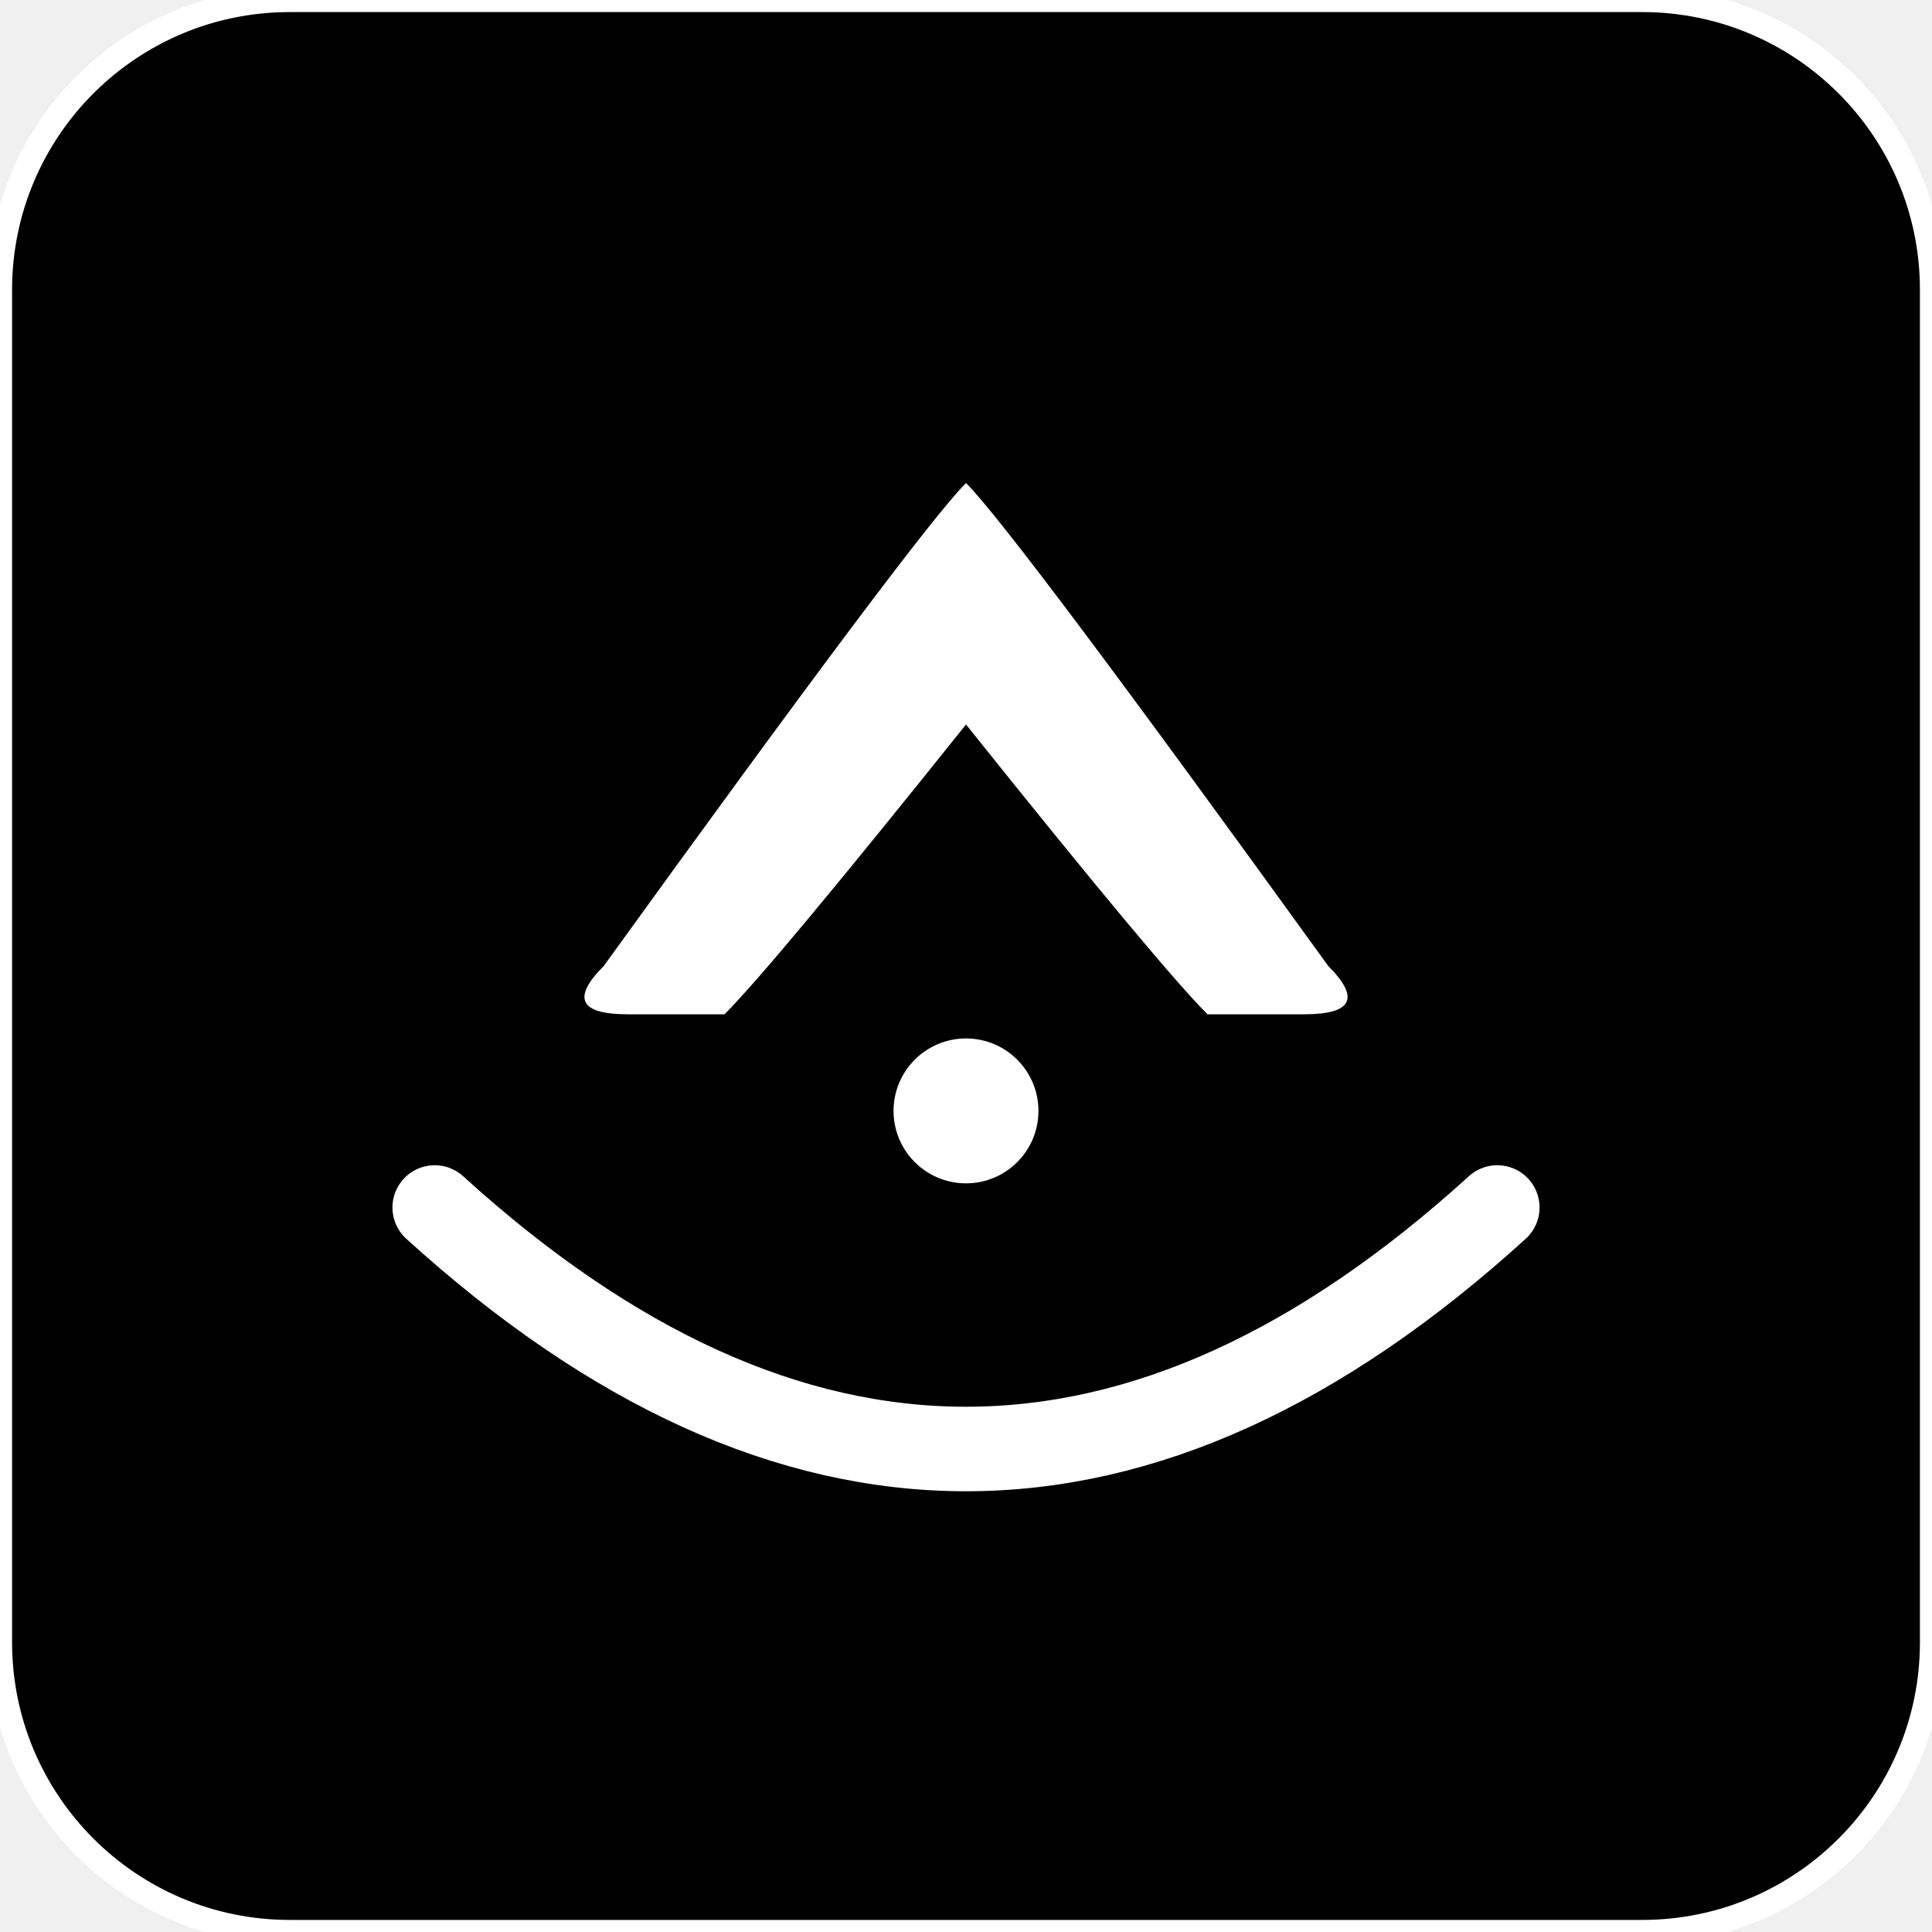
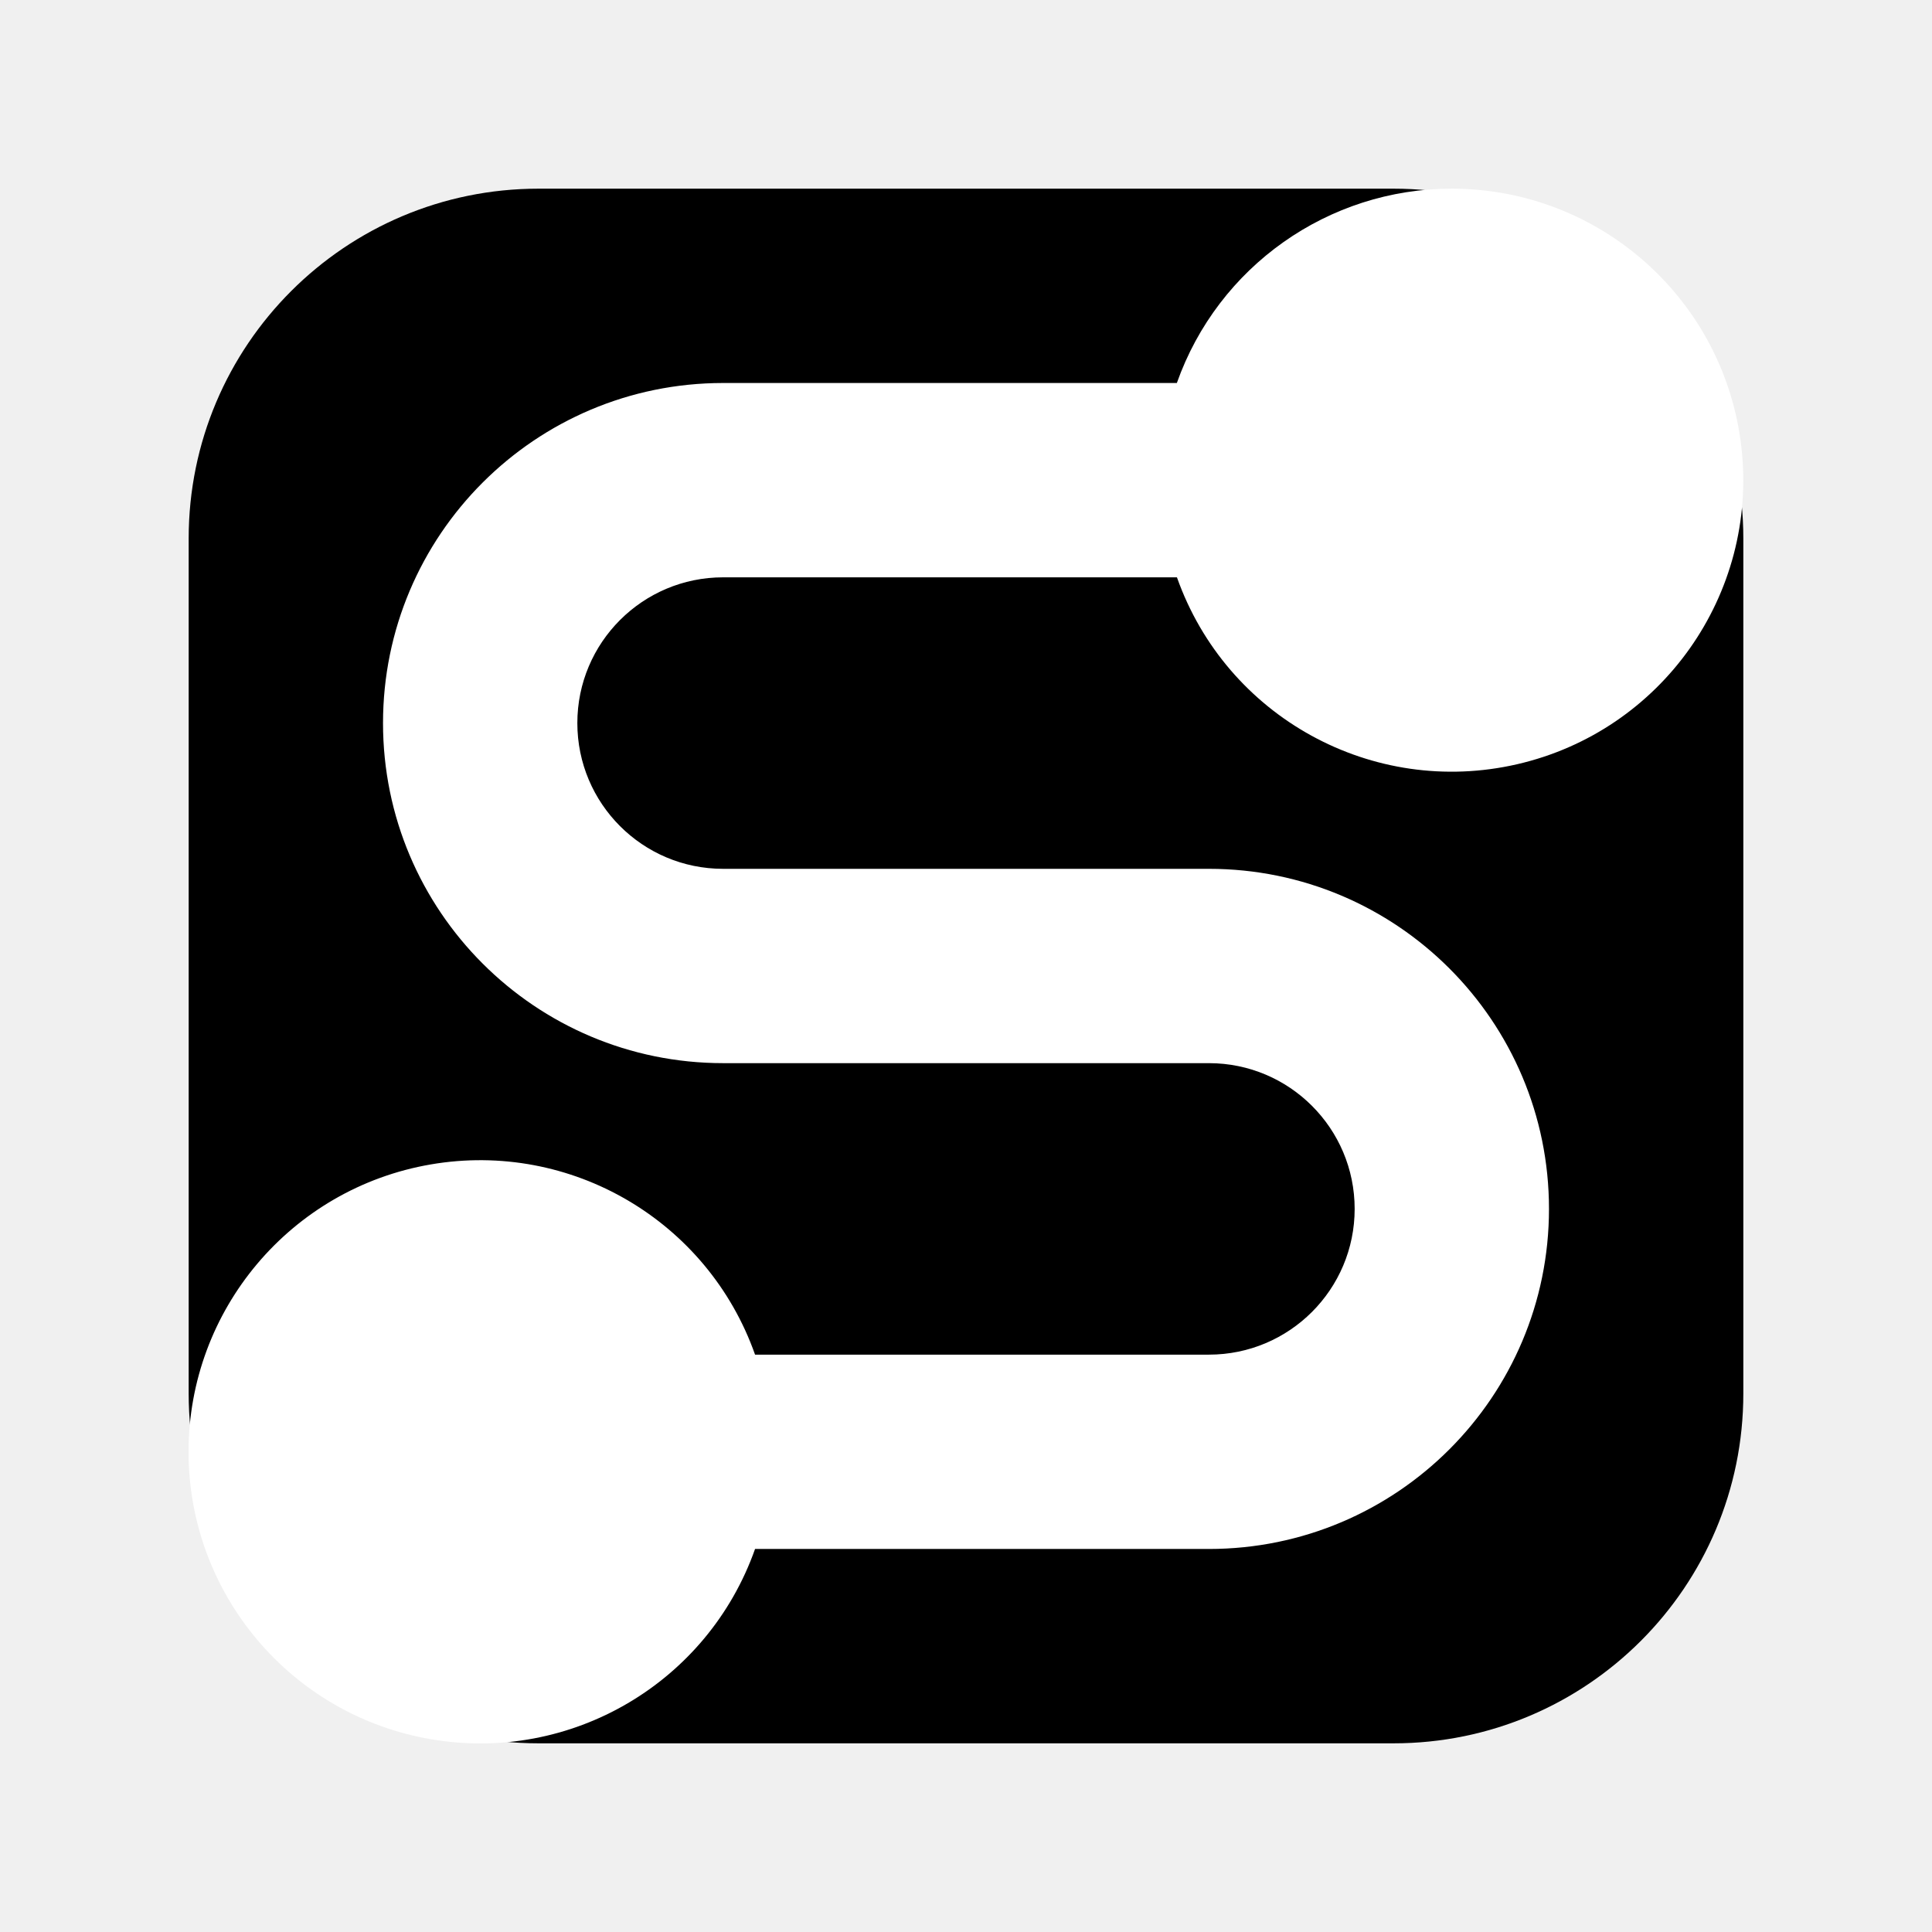
- <svg xmlns="http://www.w3.org/2000/svg" width="800" height="800" viewBox="0 0 80 80" fill="none">
-   <rect width="80" height="80" rx="12" fill="black" />
-   <rect width="80" height="80" rx="12" fill="none" stroke="white" stroke-width="1" />
-   <path d="M40 20 Q38 22 25 40 Q23 42 26 42 L30 42 Q32 40 40 30 Q48 40 50 42 L54 42 Q57 42 55 40 Q42 22 40 20" fill="white" />
-   <circle cx="40" cy="46" r="3" fill="white" />
-   <path d="M18 50 Q40 70 62 50" stroke="white" stroke-width="3.5" fill="none" stroke-linecap="round" />
+ <svg xmlns="http://www.w3.org/2000/svg" width="1024" height="1024" viewBox="0 0 1024 1024" fill="none">
+   <rect x="100" y="100" width="824" height="824" rx="185.4" fill="black" />
+   <g transform="translate(100 100) scale(0.8046875)">
+     <path d="M831.994 0a191.997 191.997 0 1 1-181.053 255.996H352.003a95.998 95.998 0 0 0 0 191.997h319.994a223.996 223.996 0 0 1 0 447.992H373.058a192.061 192.061 0 1 1 0-127.998H671.997a95.998 95.998 0 0 0 0-191.997h-319.994a223.996 223.996 0 0 1 0-447.992h298.875A192.061 192.061 0 0 1 831.994 0z" fill="white" />
+   </g>
</svg>
